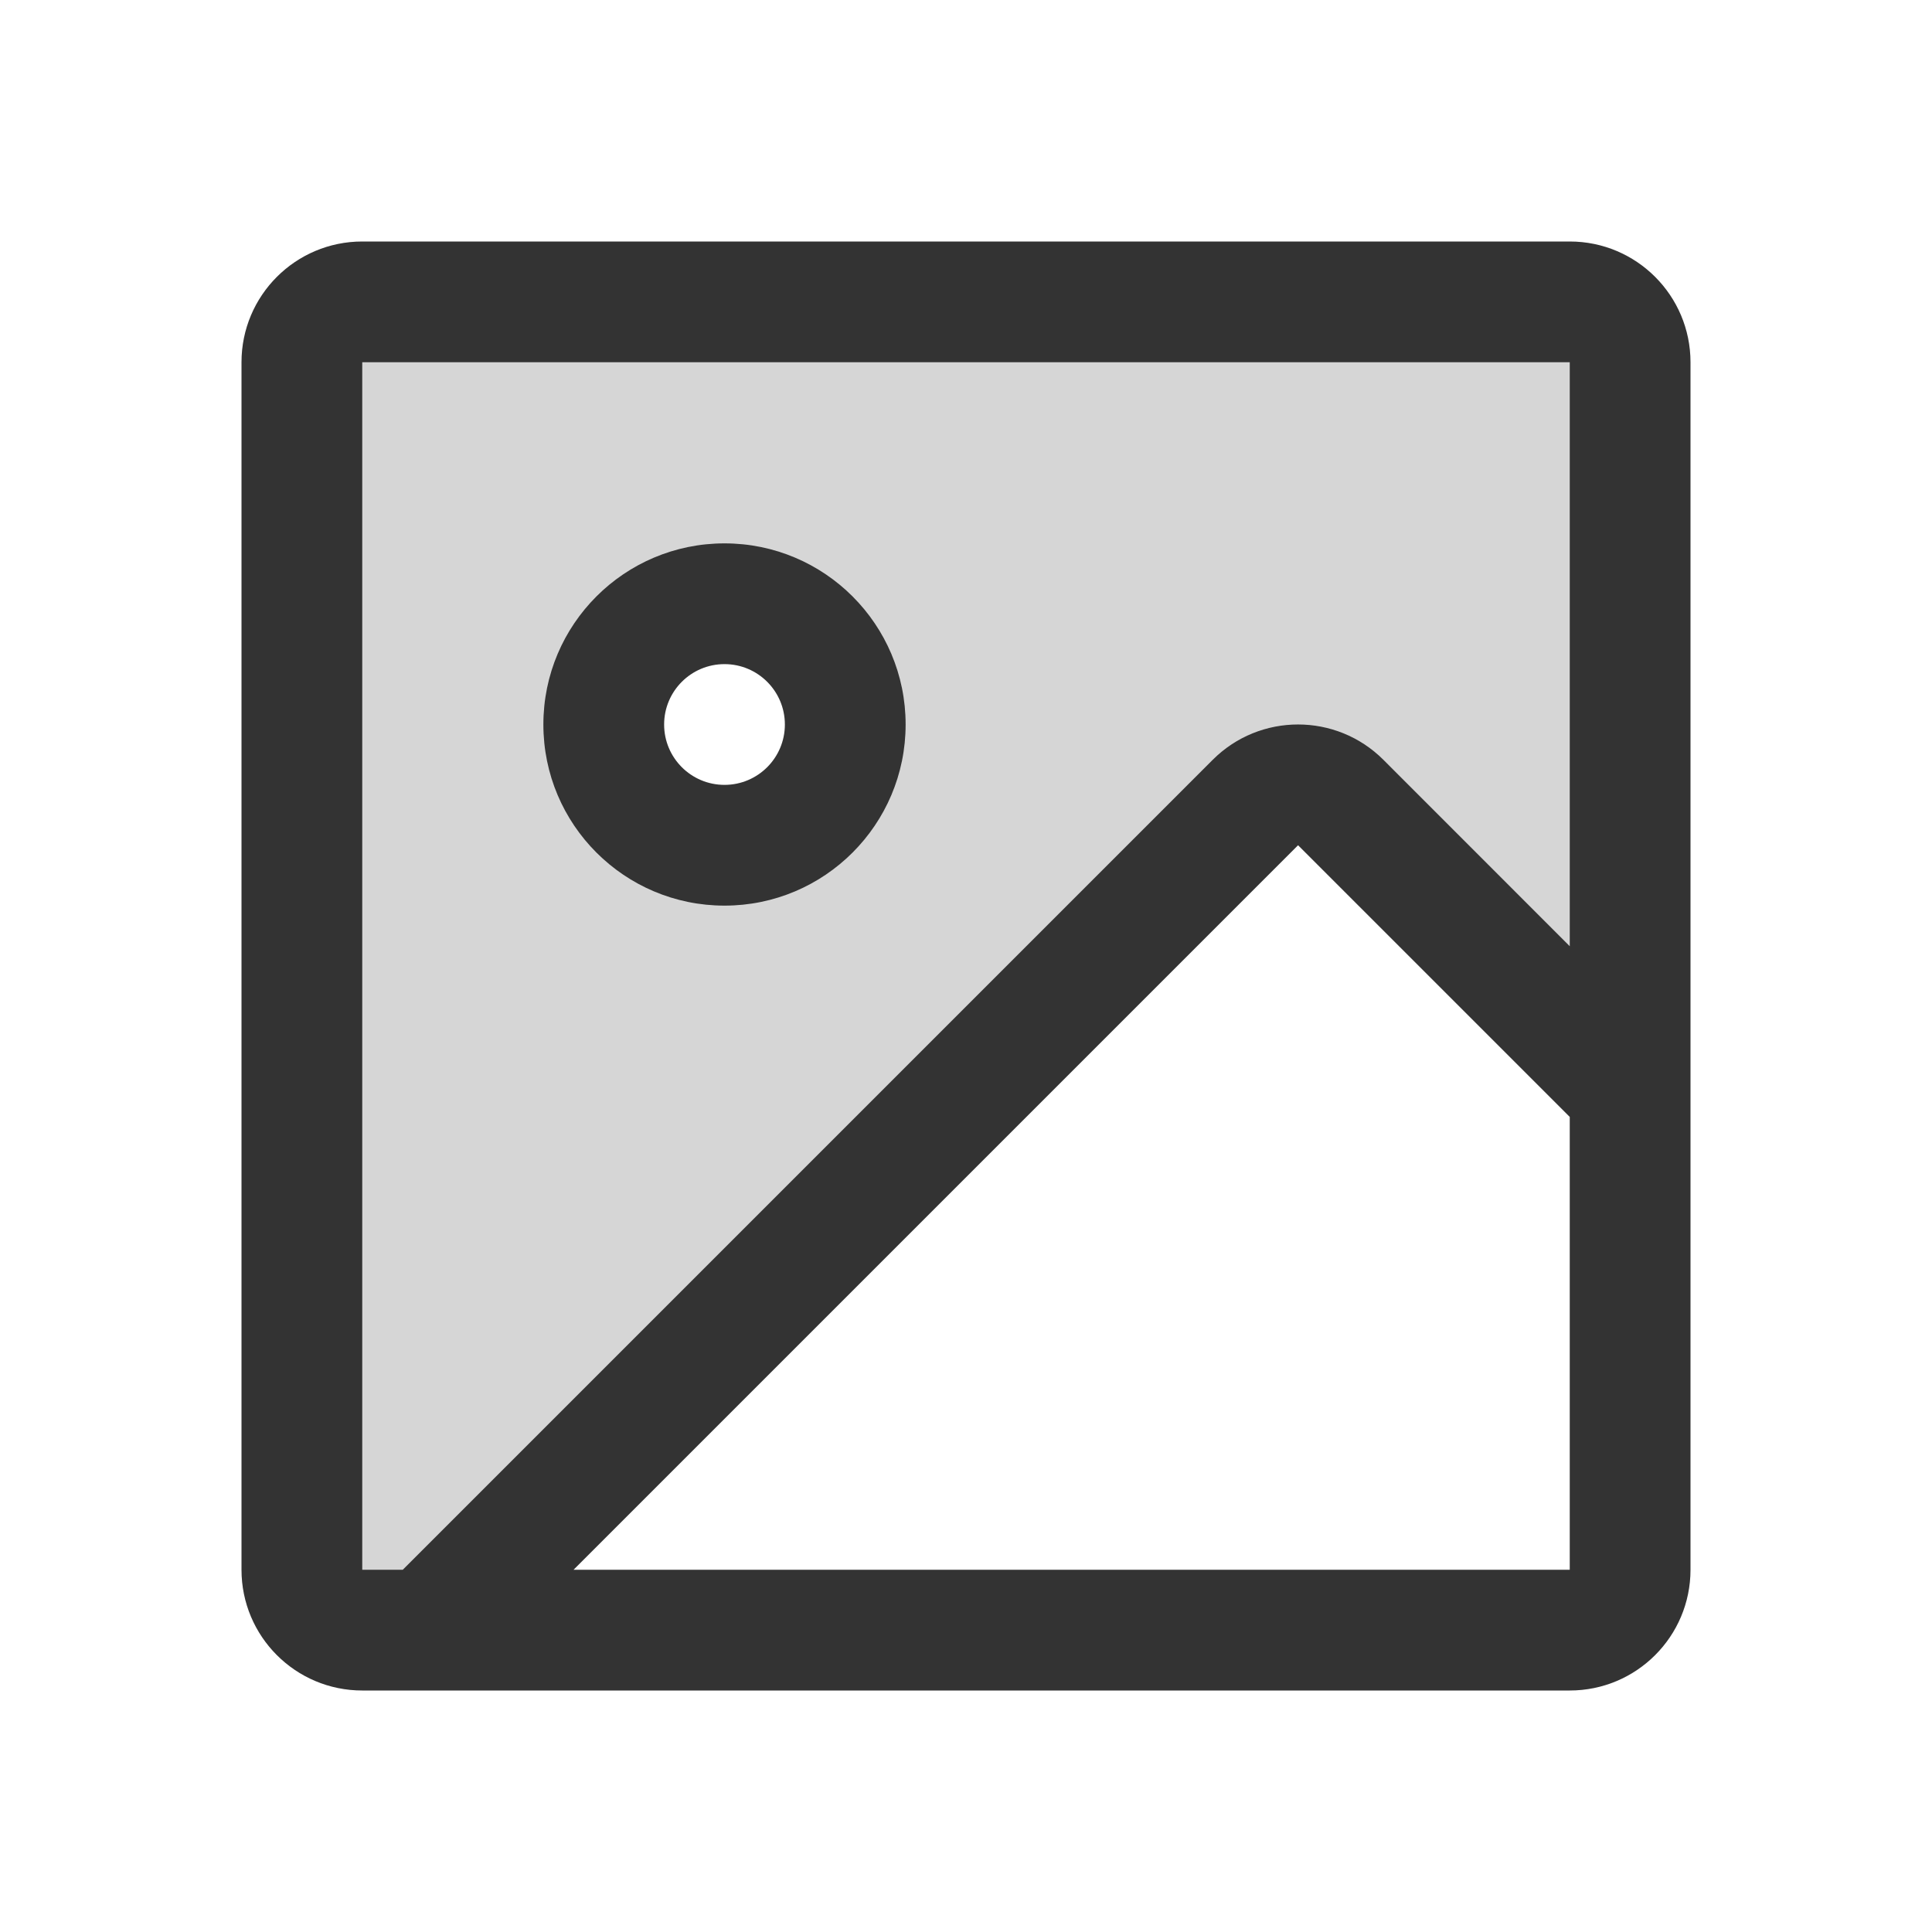
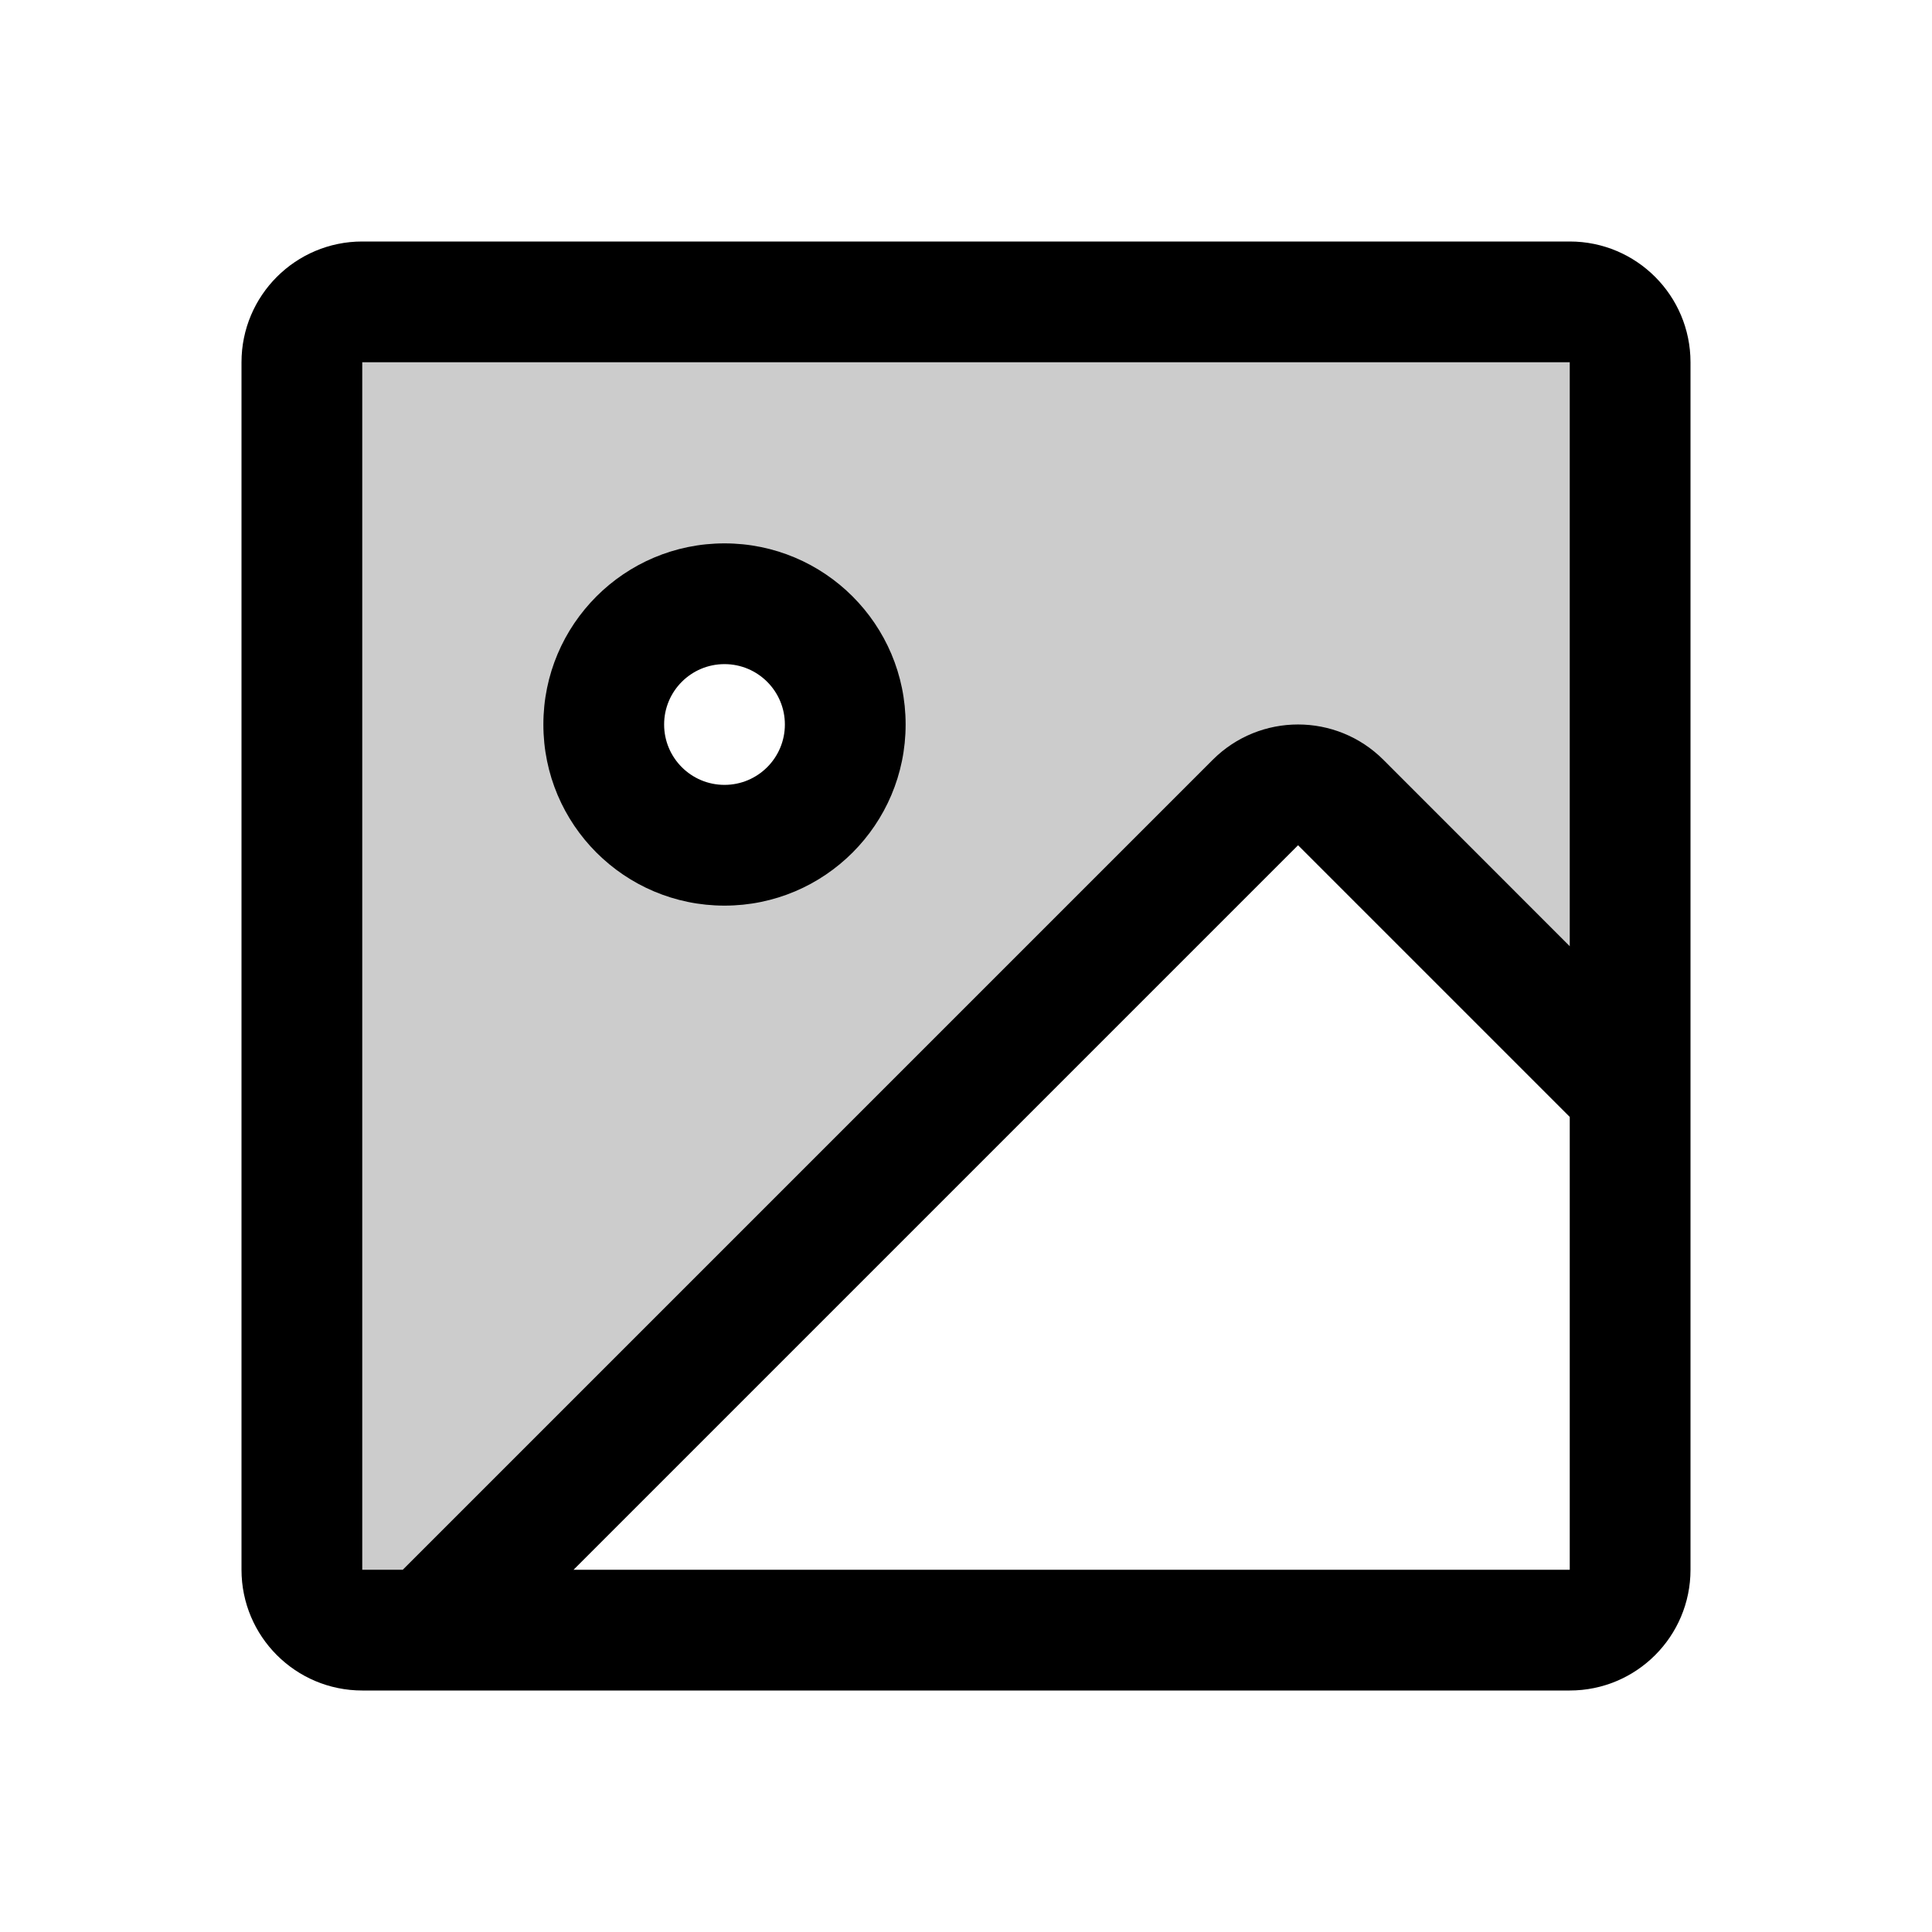
- <svg xmlns="http://www.w3.org/2000/svg" width="32" height="32" fill="#333333" viewBox="0 0 256 256">
+ <svg xmlns="http://www.w3.org/2000/svg" width="32" height="32" fill="currentColor" viewBox="0 0 256 256">
  <path d="M208,40H48a8,8,0,0,0-8,8V208a8,8,0,0,0,8,8h8.69L166.34,106.34a8,8,0,0,1,11.32,0L216,144.69V48A8,8,0,0,0,208,40ZM96,112a16,16,0,1,1,16-16A16,16,0,0,1,96,112Z" opacity="0.2" />
  <path d="M208,32H48A16,16,0,0,0,32,48V208a16,16,0,0,0,16,16H208a16,16,0,0,0,16-16V48A16,16,0,0,0,208,32ZM48,48H208v77.38l-24.69-24.7a16,16,0,0,0-22.62,0L53.37,208H48ZM208,208H76l96-96,36,36v60ZM96,120A24,24,0,1,0,72,96,24,24,0,0,0,96,120Zm0-32a8,8,0,1,1-8,8A8,8,0,0,1,96,88Z" />
</svg>
